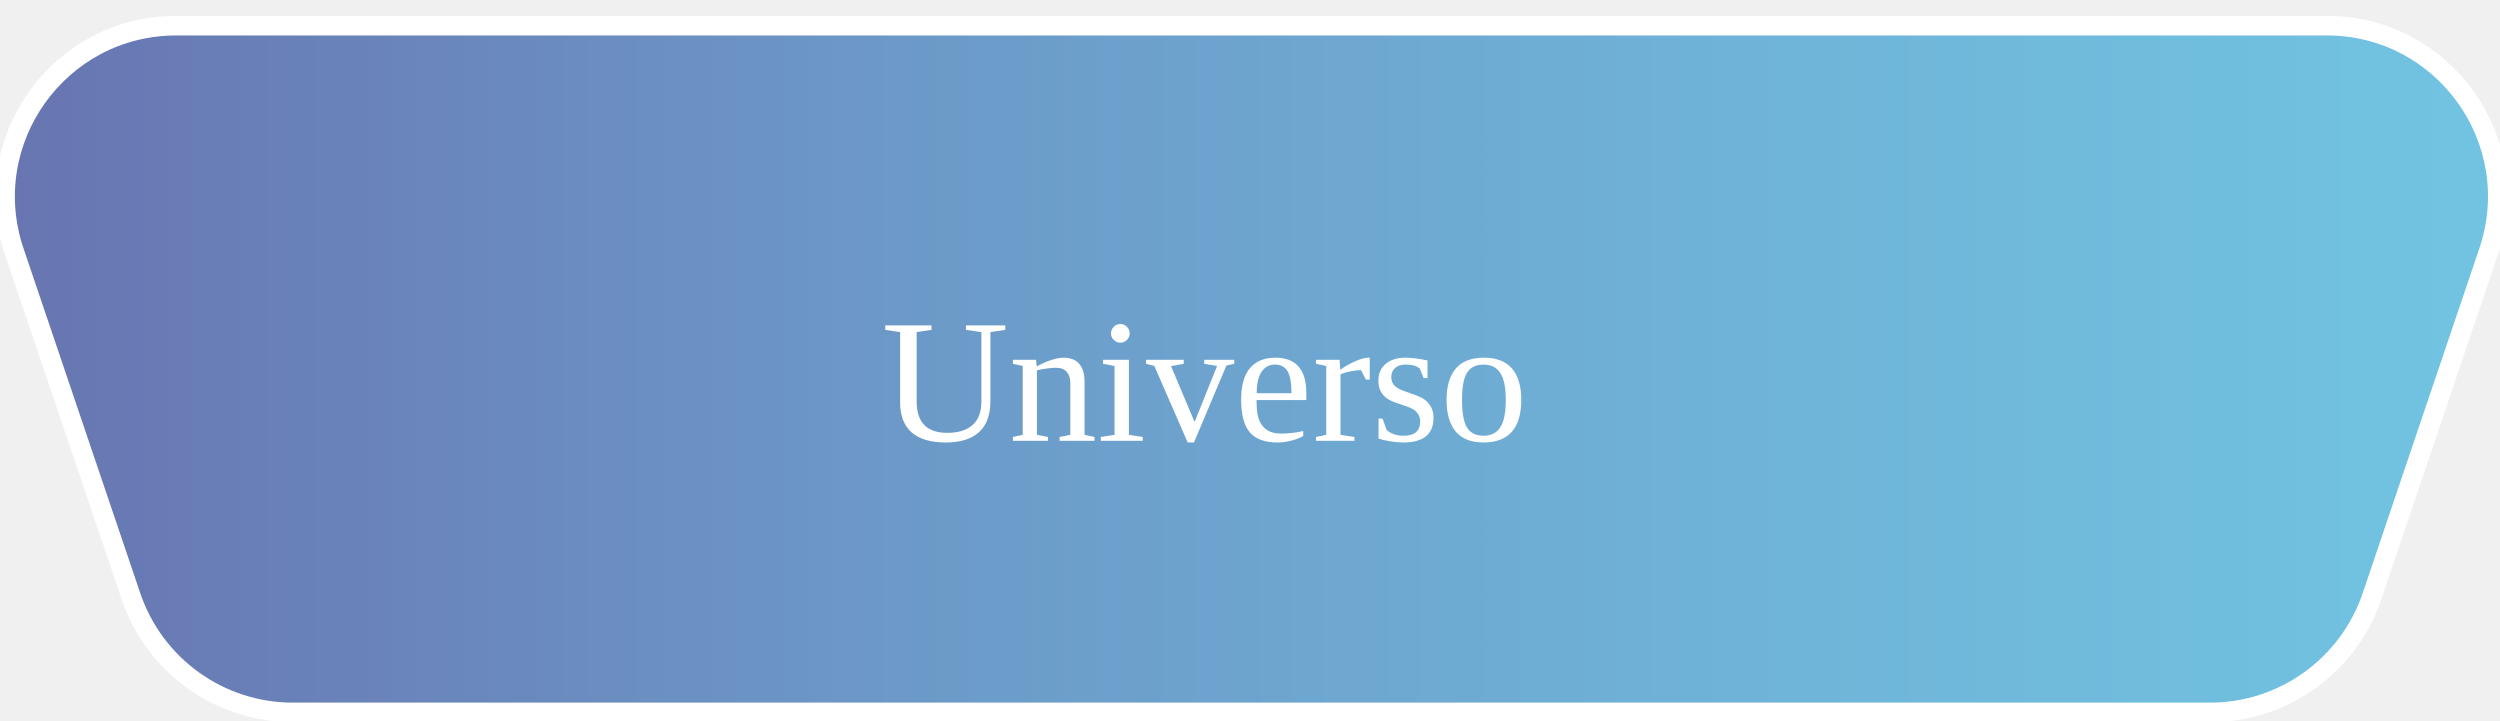
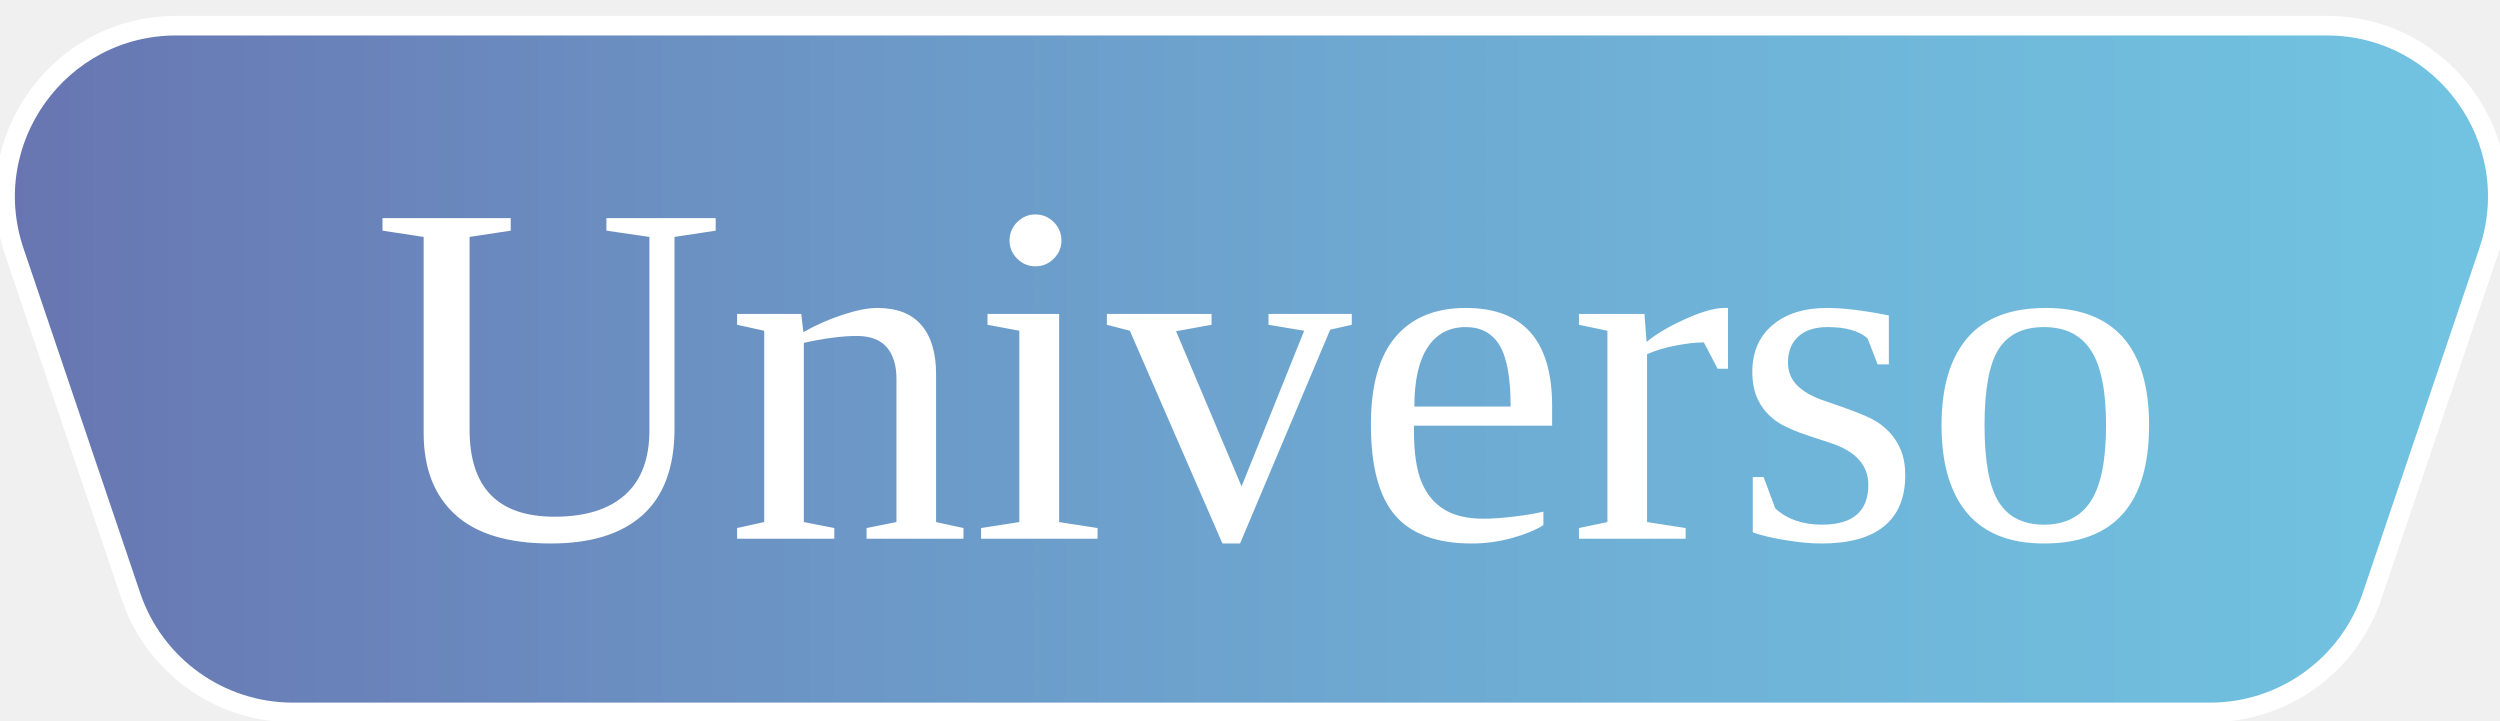
<svg xmlns="http://www.w3.org/2000/svg" id="Capa_1" class="classSvgPrincipal" data-name="Capa 1" viewBox="0 0 255.22 73.52">
  <defs>
    <style>
      .cls-1 {
        fill: url(#Degradado_sin_nombre_21);
        stroke: #fff;
        stroke-miterlimit: 10;
        stroke-width: 2px;
        cursor: pointer;
      }


      .cls-2 {
        width: 10px;
        clip-path: url(#clippath);
      }

      .cls-3 {
        fill: none;
      }


      .classText{
        fill: white;
-         font-size: 18px;
+         font-size: 50px;
        font-family: ; /*fira sans medium italic*/
        cursor: pointer;
      }

      g:hover&gt;path, g:focus&gt;path{
				fill: url(#Degradado_sin_nombre_22);
			}

    </style>
    <clipPath id="clippath">
      <rect class="cls-3" x="-15.64" y="-31.09" width="278.91" height="124.8" />
    </clipPath>
    <linearGradient id="Degradado_sin_nombre_21" data-name="Degradado sin nombre 21" x1="-99.65" y1="37.68" x2="312.31" y2="37.68" gradientUnits="userSpaceOnUse">
      <stop offset="0" stop-color="#634595" />
      <stop offset=".02" stop-color="#634897" />
      <stop offset=".25" stop-color="#6876b2" />
      <stop class="classStop47" offset=".47" stop-color="#6c9ac8" />
      <stop offset=".67" stop-color="#6fb3d8" />
      <stop offset=".85" stop-color="#71c3e1" />
      <stop offset="1" stop-color="#72c9e5" />
    </linearGradient>
    <linearGradient id="Degradado_sin_nombre_22" data-name="Degradado sin nombre 21" x1="-99.65" y1="37.68" x2="312.31" y2="37.68" gradientUnits="userSpaceOnUse">
      <stop offset="0" stop-color="#c204af" />
      <stop offset=".02" stop-color="#c103af" />
      <stop offset=".25" stop-color="#9d02c0" />
      <stop offset=".47" stop-color="#8e1bea" />
      <stop offset=".67" stop-color="#8401cc" />
      <stop offset=".85" stop-color="#7400d3" />
      <stop offset="1" stop-color="#6f00d6" />
    </linearGradient>
  </defs>
  <g class="cls-2">
    <path class="cls-1" d="m225.62,72.73H29.9c-7.48,0-14.13-4.77-16.53-11.86L1.45,25.67C-2.37,14.35,6.04,2.62,17.99,2.62h219.54c11.95,0,20.36,11.73,16.53,23.05l-11.91,35.2c-2.4,7.09-9.05,11.86-16.53,11.86Z" />
-     <text x="90" y="45" class="classText">
+     <text x="38" y="55" class="classText">
      Universo
    </text>
  </g>
</svg>
